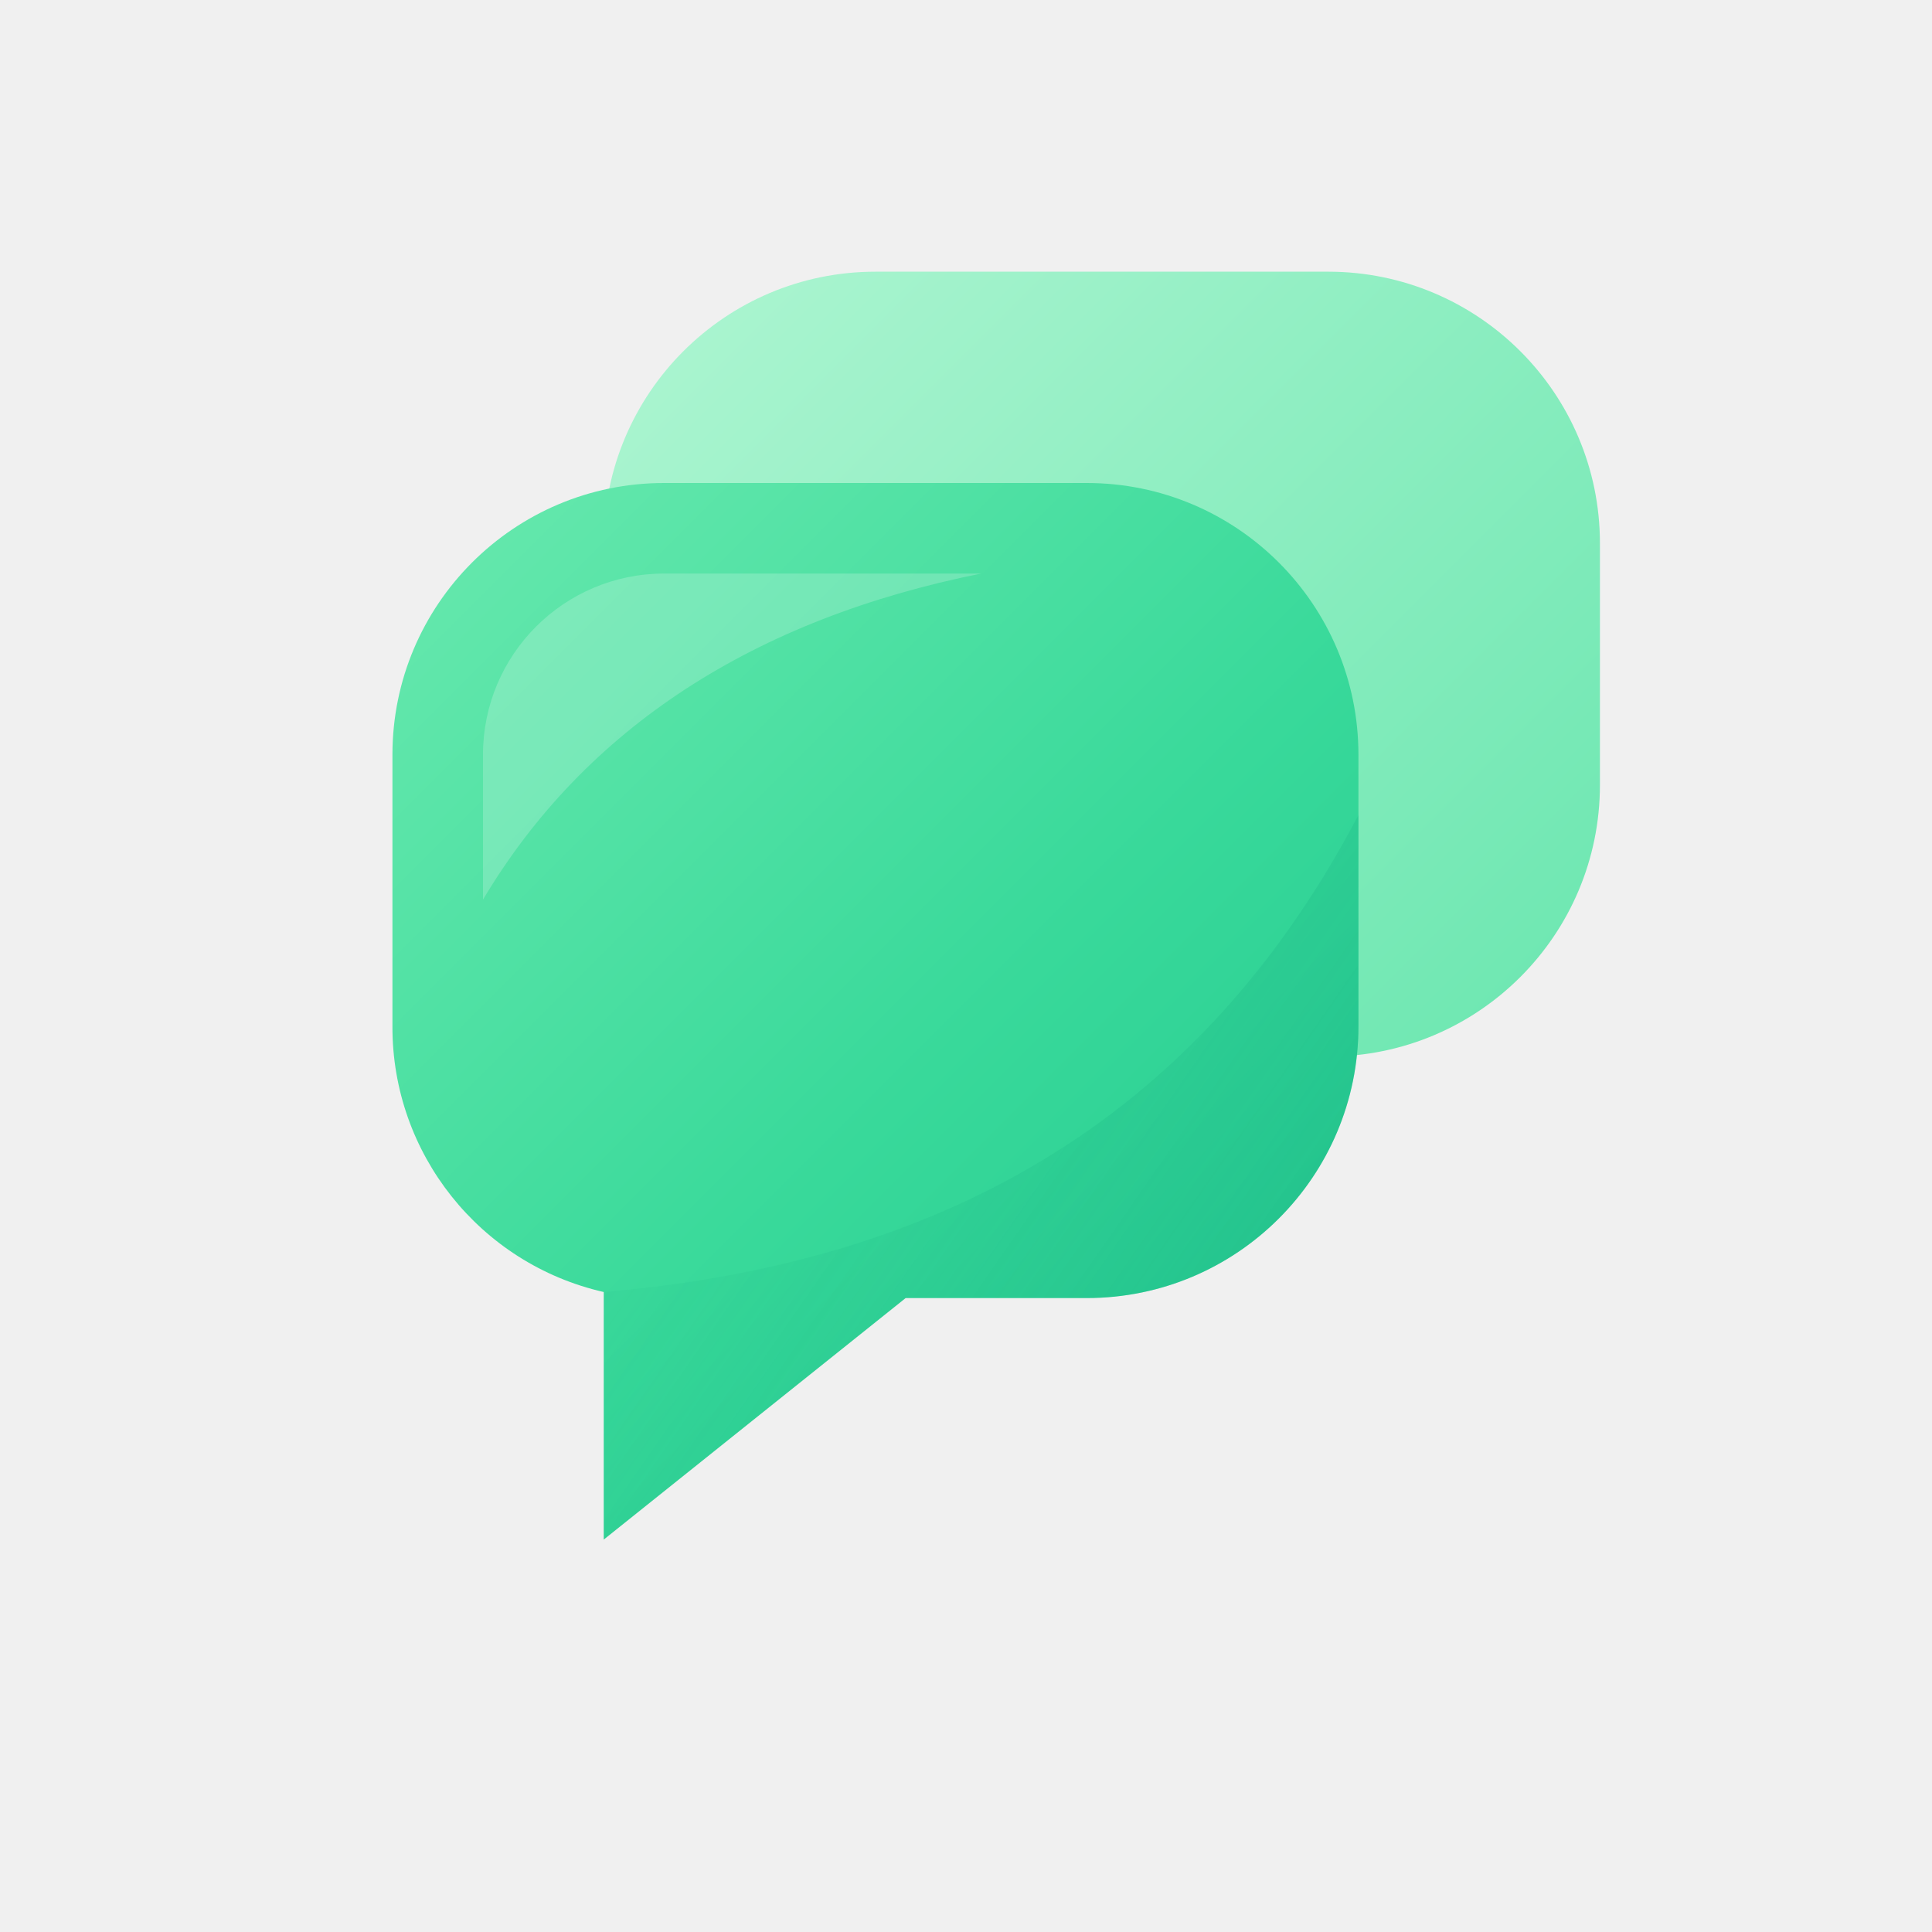
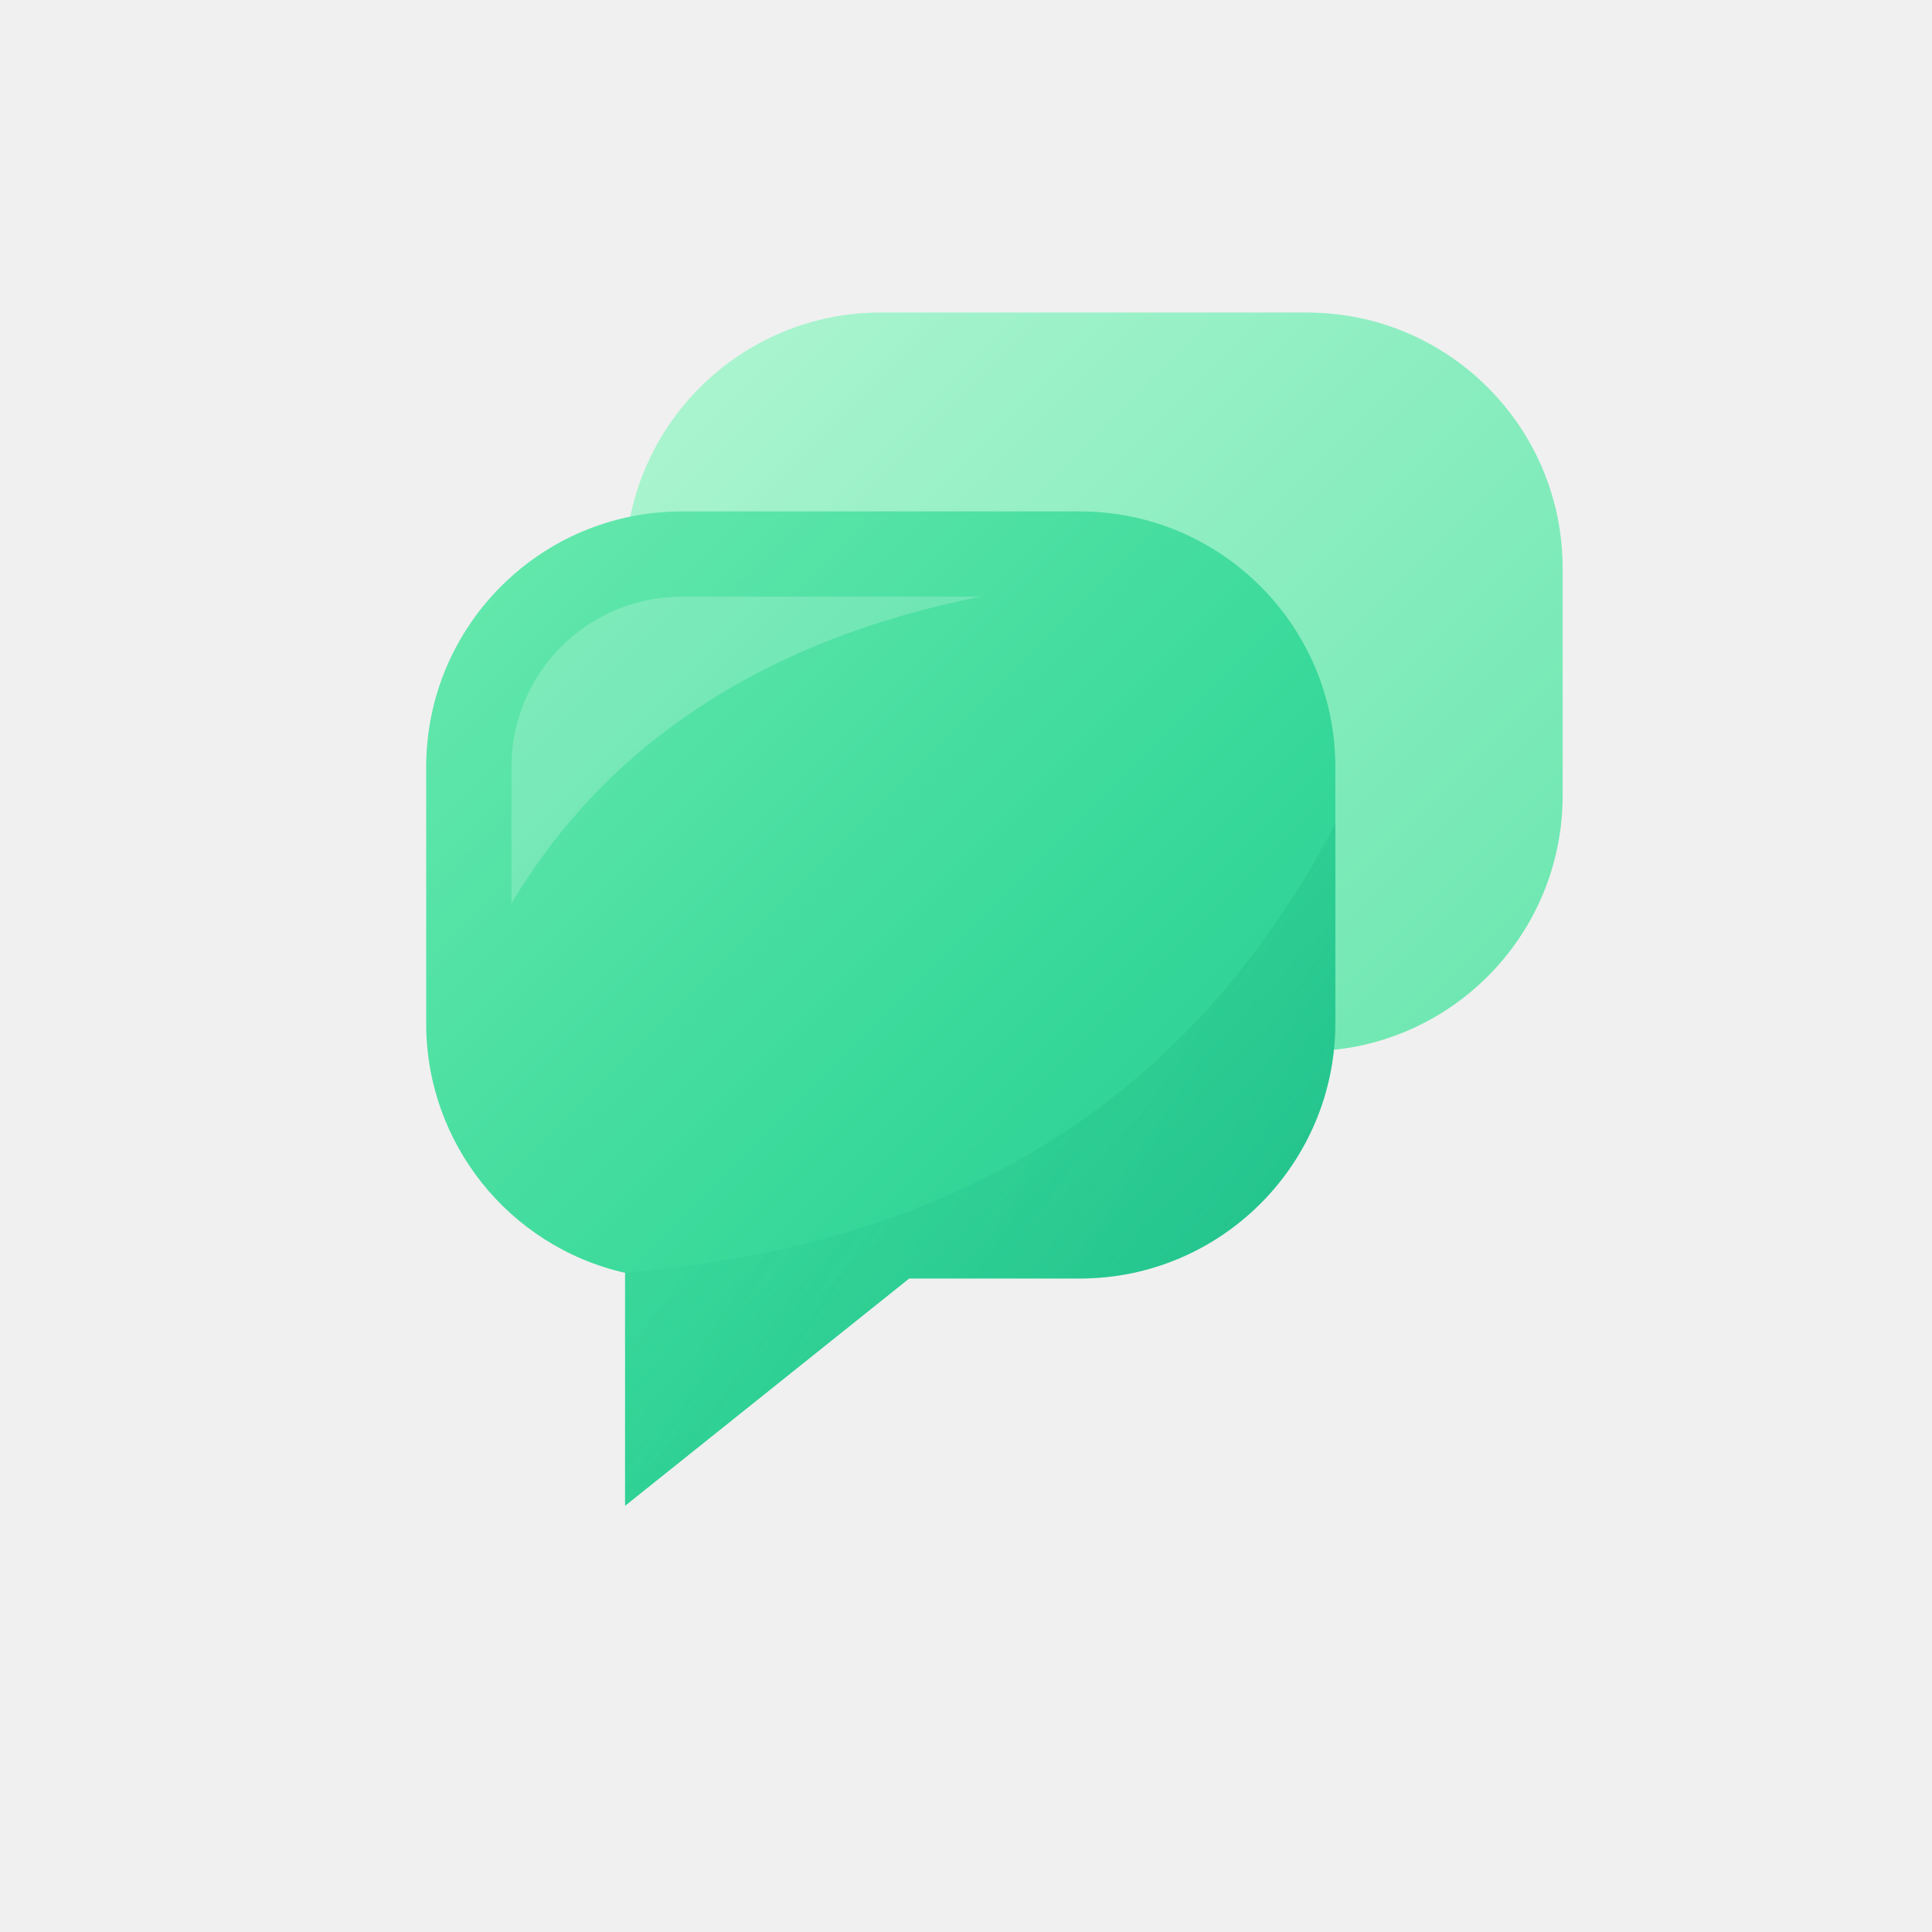
- <svg xmlns="http://www.w3.org/2000/svg" viewBox="0 0 64 64">
+ <svg xmlns="http://www.w3.org/2000/svg" viewBox="-2 -2 68 68">
  <defs>
    <linearGradient id="back" x1="24" y1="10" x2="53" y2="39" gradientUnits="userSpaceOnUse">
      <stop stop-color="#A9F4CF" />
      <stop offset="1" stop-color="#65E5AD" />
    </linearGradient>
    <linearGradient id="front" x1="12" y1="18" x2="45" y2="51" gradientUnits="userSpaceOnUse">
      <stop stop-color="#68E9AE" />
      <stop offset=".55" stop-color="#38D99A" />
      <stop offset="1" stop-color="#20C78F" />
    </linearGradient>
    <linearGradient id="depth" x1="17" y1="34" x2="40" y2="50" gradientUnits="userSpaceOnUse">
      <stop stop-color="#20BE89" stop-opacity="0" />
      <stop offset="1" stop-color="#15AB80" stop-opacity=".34" />
    </linearGradient>
  </defs>
  <path d="M29 9h15a9 9 0 0 1 9 9v8a9 9 0 0 1-9 9h-4l-7 5v-5h-4a9 9 0 0 1-9-9v-8a9 9 0 0 1 9-9Z" fill="url(#back)" />
  <path d="M13 25a9 9 0 0 1 9-9h14a9 9 0 0 1 9 9v9a9 9 0 0 1-9 9h-6l-10 8v-8.2A9 9 0 0 1 13 34v-9Z" fill="url(#front)" />
  <path d="M20 42.8C31.7 41.8 39.9 36.7 45 27v7a9 9 0 0 1-9 9h-6l-10 8v-8.2Z" fill="url(#depth)" />
  <path d="M16 25a6 6 0 0 1 6-6h10.5C25 20.5 19.4 24.1 16 29.8V25Z" fill="#fff" fill-opacity=".2" />
</svg>
